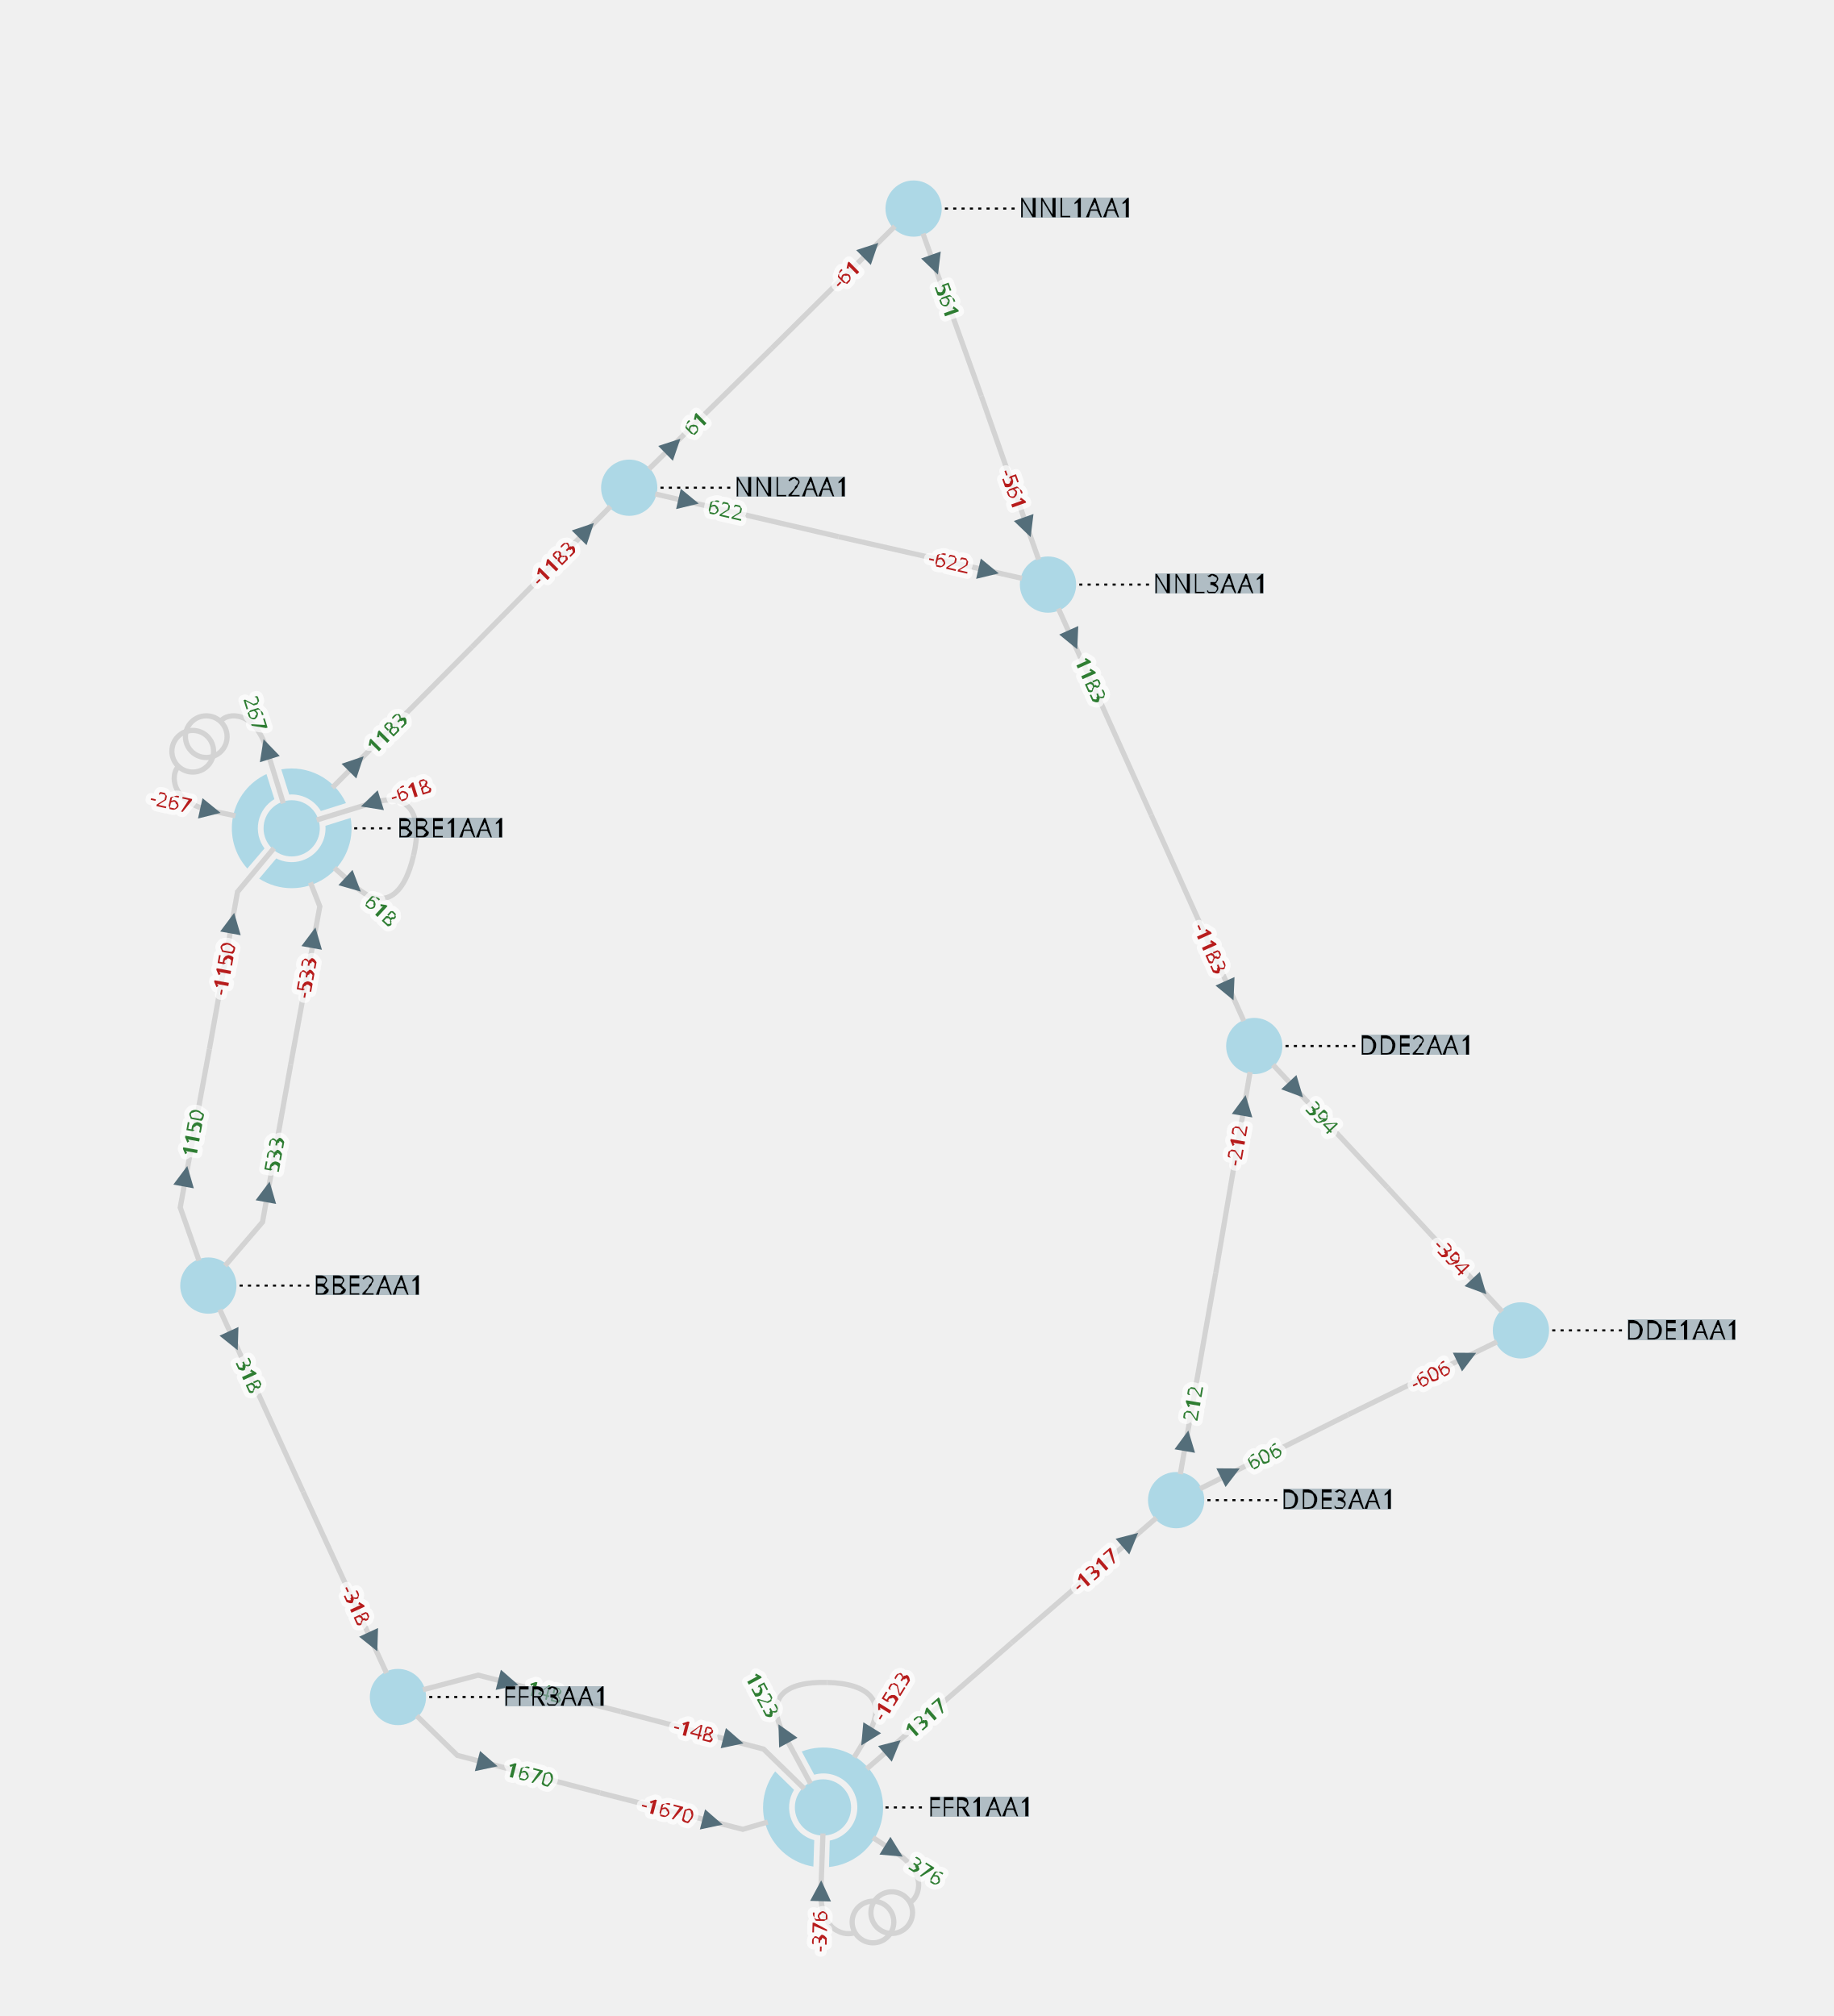
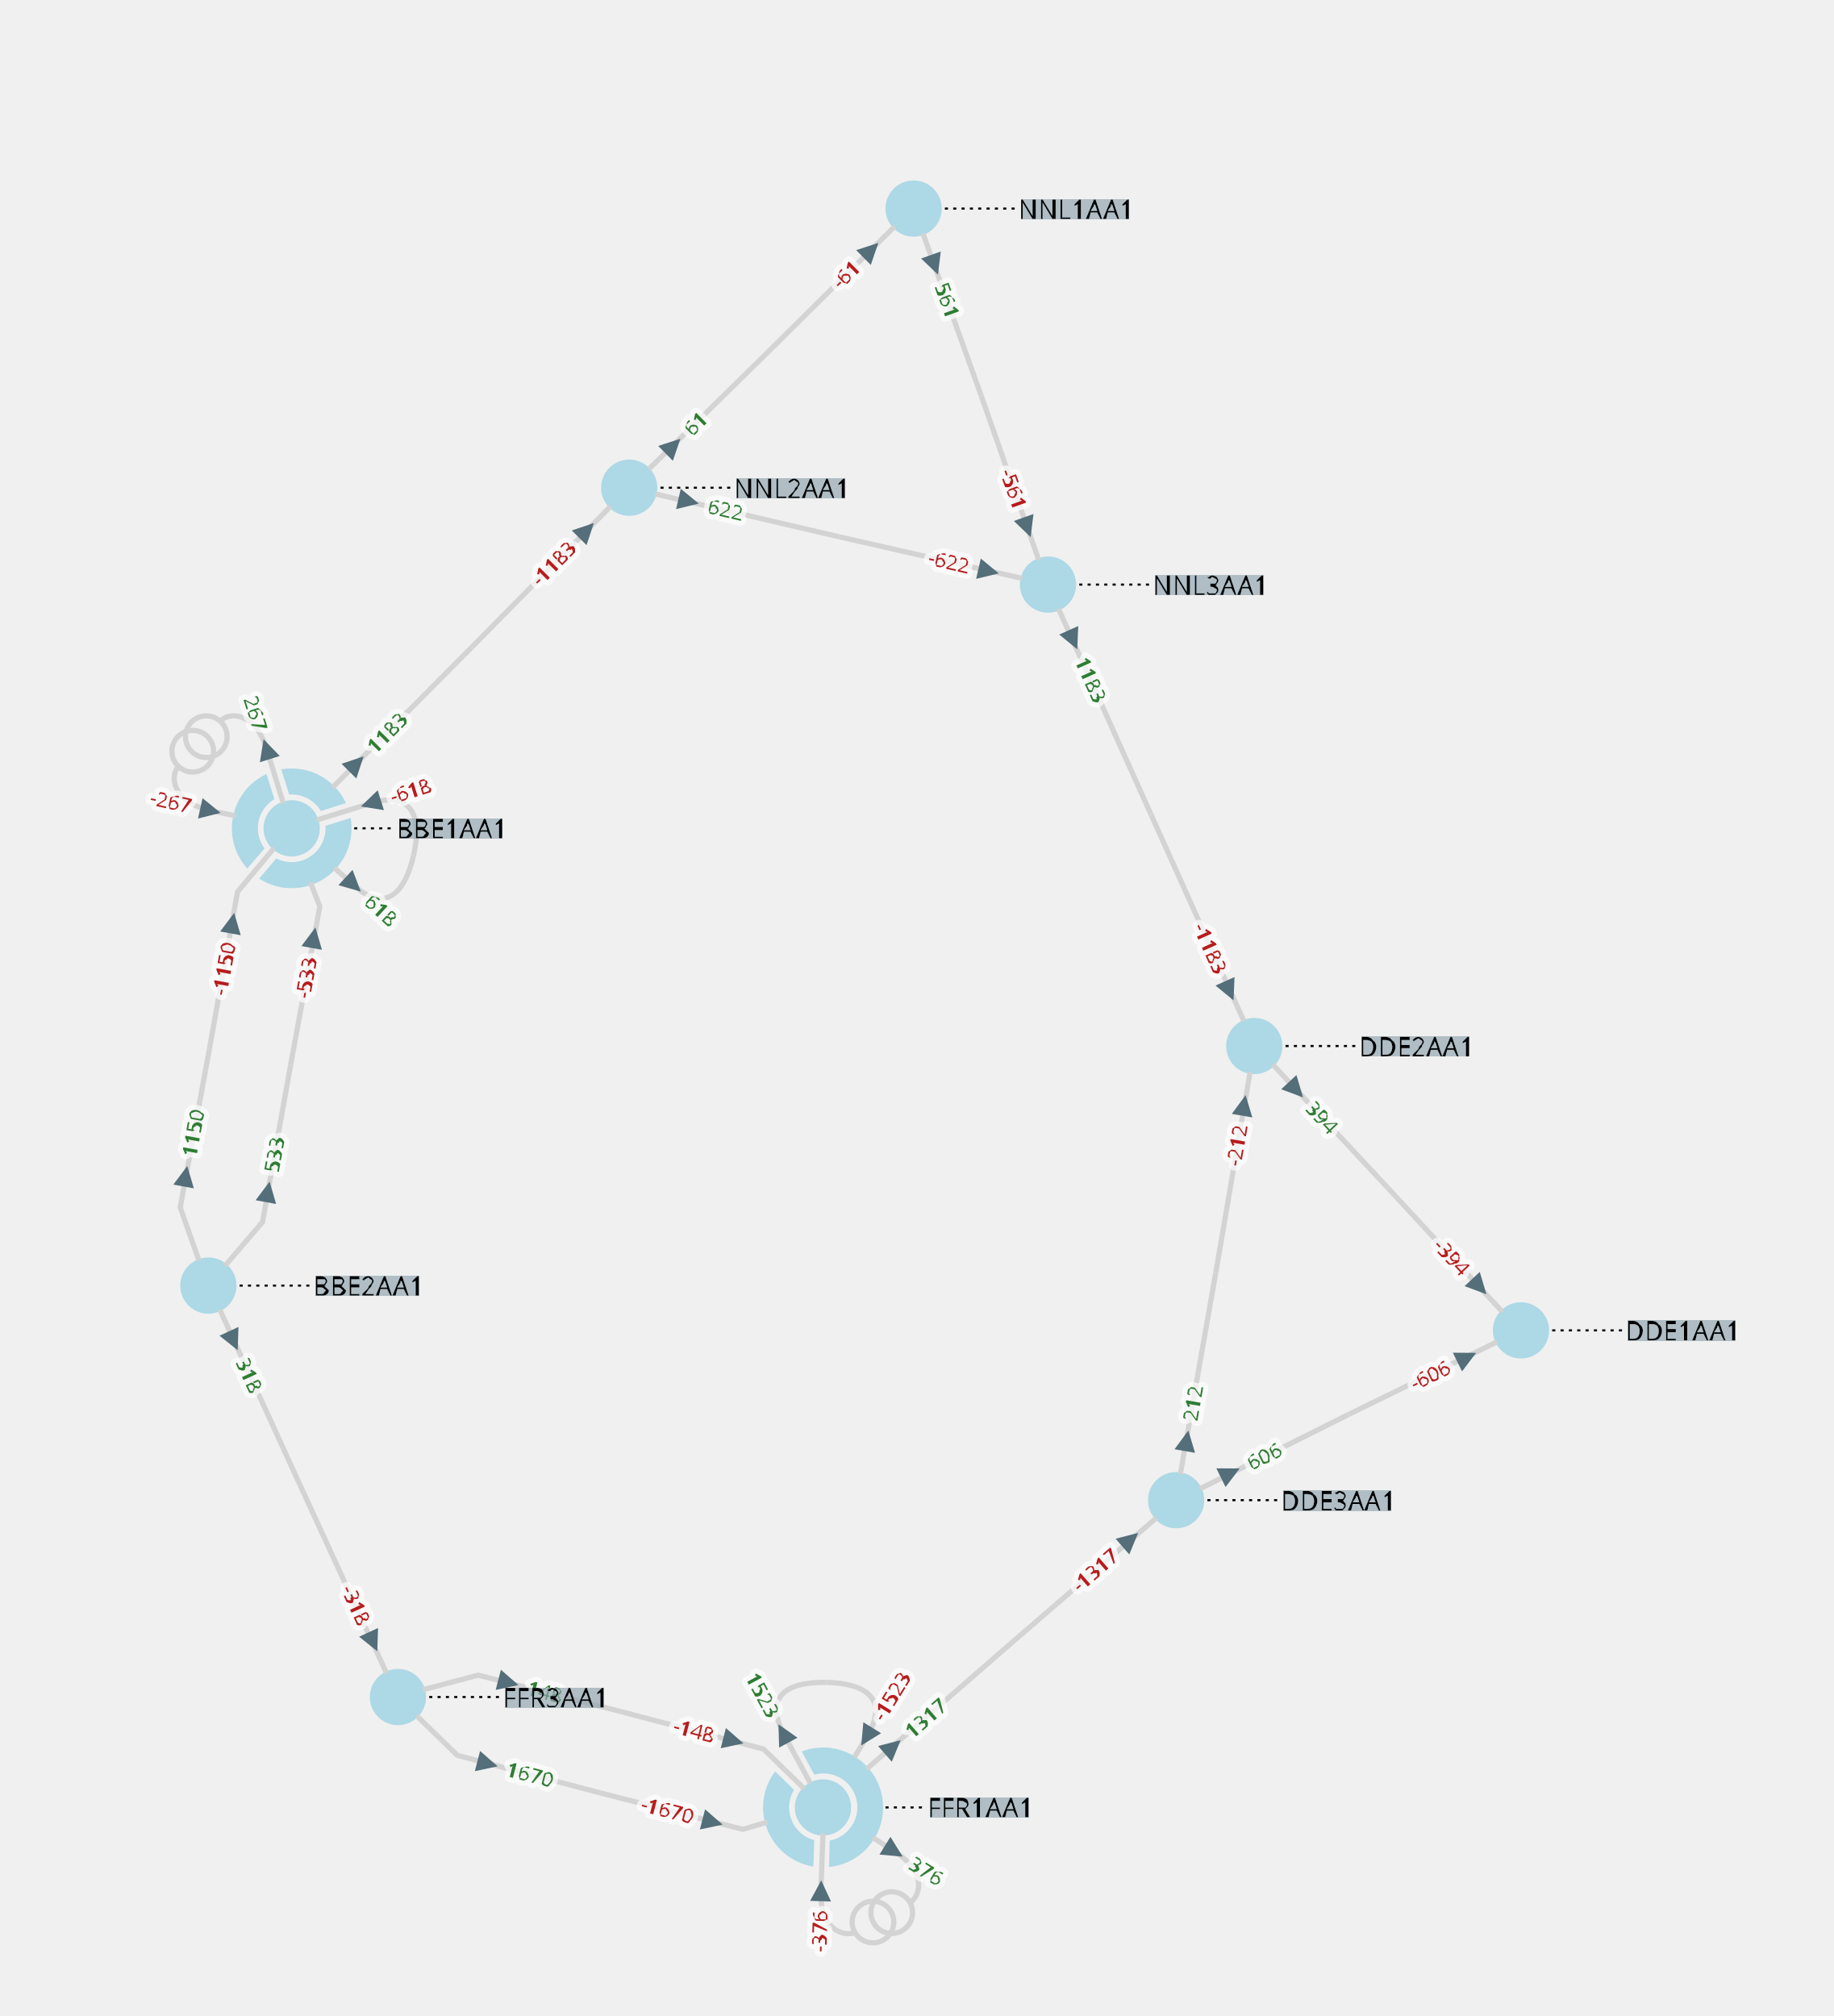
<svg xmlns="http://www.w3.org/2000/svg" width="800.00" height="879.76" viewBox="-7.54 -10.03 17.60 19.35">
  <style>
.nad-branch-edges polyline, .nad-branch-edges path {stroke: var(--nad-vl-color, lightgrey); stroke-width: 0.05; fill: none}
.nad-branch-edges circle {stroke: var(--nad-vl-color, lightgrey); stroke-width: 0.05; fill: none}
.nad-3wt-edges polyline {stroke: var(--nad-vl-color, lightgrey); stroke-width: 0.05; fill: none}
.nad-text-edges {stroke: black; stroke-width: 0.02; stroke-dasharray: .03,.05}
.nad-branch-edges .nad-disconnected polyline {stroke-dasharray: .1,.1}
.nad-vl-nodes circle, .nad-vl-nodes path {fill: var(--nad-vl-color, lightblue)}
.nad-vl-nodes circle.nad-unknown-busnode {stroke: lightgrey; stroke-width: 0.05; stroke-dasharray: .05,.05; fill: none}
.nad-hvdc-edge polyline.nad-hvdc {stroke: grey; stroke-width: 0.2}
.nad-3wt-nodes circle {stroke: var(--nad-vl-color, lightgrey); stroke-width: 0.05; fill: none}
.nad-state-out .nad-arrow-in {visibility: hidden}
.nad-state-in .nad-arrow-out {visibility: hidden}
.nad-active path {stroke: none; fill: #546e7a}
.nad-active {visibility: visible}
.nad-reactive {visibility: hidden}
.nad-reactive path {stroke: none; fill: #0277bd}
.nad-text-background {flood-color: #90a4aeaa}
- .nad-text-nodes {font: 0.25px "Verdana"; fill: black}
+ .nad-text-nodes {font: 0.25px "Verdana"; fill: black; dominant-baseline: central}
.nad-edge-infos text {font: 0.2px "Verdana"; dominant-baseline:middle; stroke: #FFFFFFAA; stroke-width: 0.1; stroke-linejoin:round; paint-order: stroke}
.nad-edge-infos .nad-state-in text {fill: #b71c1c}
.nad-edge-infos .nad-state-out text {fill: #2e7d32}
.nad-vl0to30 {--nad-vl-color: #AFB42B}
.nad-vl30to50 {--nad-vl-color: #EF9A9A}
.nad-vl50to70 {--nad-vl-color: #9C27B0}
.nad-vl70to120 {--nad-vl-color: #E65100}
.nad-vl120to180 {--nad-vl-color: #00ACC1}
.nad-vl180to300 {--nad-vl-color: #2E7D32}
.nad-vl300to500 {--nad-vl-color: #D32F2F}
.nad-branch-edges .nad-overload polyline, .nad-branch-edges .nad-overload path {animation: line-blink 3s infinite}
.nad-vl-nodes .nad-overvoltage {animation: node-over-blink 3s infinite}
.nad-vl-nodes .nad-undervoltage {animation: node-under-blink 3s infinite}

@keyframes line-blink {
  0%, 80%, 100% {stroke: var(--nad-vl-color, black); stroke-width: 0.05}
  40% {stroke: #FFEB3B; stroke-width: 0.15}
}
@keyframes node-over-blink {
  0%, 80%, 100% {stroke: white; stroke-width: 0}
  40% {stroke: #ff5722; stroke-width: 0.15}
}
@keyframes node-under-blink {
  0%, 80%, 100% {stroke: white; stroke-width: 0}
  40% {stroke: #00BCD4; stroke-width: 0.15}
}
</style>
  <defs>
    <filter id="textBgFilter" x="0" y="0" width="1" height="1">
      <feFlood class="nad-text-background" />
      <feComposite in="SourceGraphic" operator="over" />
    </filter>
  </defs>
  <g class="nad-vl-nodes">
    <g transform="translate(-4.74,-2.08)" id="0" class="nad-vl300to500">
      <circle r="0.27" id="1" />
      <path d="M-0.100,-0.566 A0.575,0.575 75.053 0 1 0.521,-0.242 L0.280,-0.166 A0.325,0.325 -63.556 0 0 -0.024,-0.324 Z M0.566,-0.100 A0.575,0.575 132.798 0 1 -0.312,0.483 L-0.148,0.289 A0.325,0.325 -121.300 0 0 0.324,-0.024 Z M-0.426,0.386 A0.575,0.575 107.309 0 1 -0.242,-0.521 L-0.166,-0.280 A0.325,0.325 -95.811 0 0 -0.261,0.193 Z " id="2" />
    </g>
    <g transform="translate(-5.54,2.31)" id="3" class="nad-vl300to500">
      <circle r="0.27" id="4" />
    </g>
    <g transform="translate(7.06,2.74)" id="5" class="nad-vl300to500">
      <circle r="0.27" id="6" />
    </g>
    <g transform="translate(4.50,0.01)" id="7" class="nad-vl300to500">
      <circle r="0.27" id="8" />
    </g>
    <g transform="translate(3.75,4.37)" id="9" class="nad-vl300to500">
      <circle r="0.27" id="10" />
    </g>
    <g transform="translate(0.36,7.32)" id="11" class="nad-vl300to500">
      <circle r="0.27" id="12" />
      <path d="M-0.204,-0.537 A0.575,0.575 195.053 1 1 0.058,0.572 L0.065,0.318 A0.325,0.325 -183.556 1 0 -0.084,-0.314 Z M-0.092,0.568 A0.575,0.575 117.829 0 1 -0.459,-0.346 L-0.278,-0.169 A0.325,0.325 -106.331 0 0 -0.084,0.314 Z " id="13" />
    </g>
    <g transform="translate(-3.72,6.26)" id="14" class="nad-vl300to500">
      <circle r="0.27" id="15" />
    </g>
    <g transform="translate(1.23,-8.03)" id="16" class="nad-vl300to500">
      <circle r="0.27" id="17" />
    </g>
    <g transform="translate(-1.50,-5.35)" id="18" class="nad-vl300to500">
      <circle r="0.27" id="19" />
    </g>
    <g transform="translate(2.52,-4.42)" id="20" class="nad-vl300to500">
      <circle r="0.27" id="21" />
    </g>
  </g>
  <g class="nad-branch-edges">
    <g id="22">
      <g class="nad-vl300to500">
        <polyline points="-4.91,-1.89 -5.26,-1.47 -5.53,0.04" />
        <g class="nad-edge-infos" transform="translate(-5.31,-1.17)">
          <g class="nad-active nad-state-in">
            <g transform="rotate(-169.70)">
              <path class="nad-arrow-in" d="M-0.1 -0.1 H0.1 L0 0.1z" />
              <path class="nad-arrow-out" d="M-0.1 0.1 H0.1 L0 -0.1z" />
            </g>
            <text transform="rotate(-79.70)" x="-0.19" style="text-anchor:end">-1150</text>
          </g>
          <g class="nad-reactive nad-state-out">
            <g transform="rotate(-169.70)">
              <path class="nad-arrow-in" d="M-0.1 -0.1 H0.1 L0 0.1z" />
              <path class="nad-arrow-out" d="M-0.1 0.1 H0.1 L0 -0.1z" />
            </g>
            <text transform="rotate(-79.70)" x="-0.19" style="text-anchor:end">41</text>
          </g>
        </g>
      </g>
      <g class="nad-vl300to500">
        <polyline points="-5.63,2.07 -5.81,1.56 -5.53,0.04" />
        <g class="nad-edge-infos" transform="translate(-5.76,1.26)">
          <g class="nad-active nad-state-out">
            <g transform="rotate(10.30)">
              <path class="nad-arrow-in" d="M-0.1 -0.1 H0.1 L0 0.1z" />
              <path class="nad-arrow-out" d="M-0.1 0.1 H0.1 L0 -0.1z" />
            </g>
            <text transform="rotate(-79.70)" x="0.19">1150</text>
          </g>
          <g class="nad-reactive nad-state-out">
            <g transform="rotate(10.30)">
              <path class="nad-arrow-in" d="M-0.1 -0.1 H0.1 L0 0.1z" />
              <path class="nad-arrow-out" d="M-0.1 0.1 H0.1 L0 -0.1z" />
            </g>
            <text transform="rotate(-79.70)" x="0.19">41</text>
          </g>
        </g>
      </g>
    </g>
    <g id="23">
      <g class="nad-vl300to500">
        <path d="M-4.50,-2.16 L-3.98,-2.32 C-3.60,-2.44 -3.48,-2.21 -3.57,-1.82" />
        <g class="nad-edge-infos" transform="translate(-3.98,-2.32)">
          <g class="nad-active nad-state-in">
            <g transform="rotate(72.56)">
              <path class="nad-arrow-in" d="M-0.1 -0.1 H0.1 L0 0.1z" />
              <path class="nad-arrow-out" d="M-0.1 0.1 H0.1 L0 -0.1z" />
            </g>
            <text transform="rotate(-17.44)" x="0.19">-618</text>
          </g>
          <g class="nad-reactive nad-state-out">
            <g transform="rotate(72.56)">
              <path class="nad-arrow-in" d="M-0.1 -0.1 H0.1 L0 0.1z" />
              <path class="nad-arrow-out" d="M-0.1 0.1 H0.1 L0 -0.1z" />
            </g>
            <text transform="rotate(-17.44)" x="0.19">12</text>
          </g>
        </g>
      </g>
      <g class="nad-vl300to500">
        <path d="M-4.33,-1.70 L-4.15,-1.54 C-3.86,-1.27 -3.66,-1.43 -3.57,-1.82" />
        <g class="nad-edge-infos" transform="translate(-4.15,-1.54)">
          <g class="nad-active nad-state-out">
            <g transform="rotate(132.56)">
              <path class="nad-arrow-in" d="M-0.1 -0.1 H0.1 L0 0.1z" />
              <path class="nad-arrow-out" d="M-0.1 0.1 H0.1 L0 -0.1z" />
            </g>
            <text transform="rotate(42.56)" x="0.19">618</text>
          </g>
          <g class="nad-reactive nad-state-out">
            <g transform="rotate(132.56)">
              <path class="nad-arrow-in" d="M-0.1 -0.1 H0.1 L0 0.1z" />
              <path class="nad-arrow-out" d="M-0.1 0.1 H0.1 L0 -0.1z" />
            </g>
            <text transform="rotate(42.56)" x="0.19">12</text>
          </g>
        </g>
      </g>
    </g>
    <g id="24">
      <g class="nad-vl300to500">
        <polyline points="-5.38,2.12 -5.02,1.70 -4.75,0.19" />
        <g class="nad-edge-infos" transform="translate(-4.97,1.41)">
          <g class="nad-active nad-state-out">
            <g transform="rotate(10.30)">
              <path class="nad-arrow-in" d="M-0.1 -0.1 H0.1 L0 0.1z" />
              <path class="nad-arrow-out" d="M-0.1 0.1 H0.1 L0 -0.1z" />
            </g>
            <text transform="rotate(-79.70)" x="0.19">533</text>
          </g>
          <g class="nad-reactive nad-state-out">
            <g transform="rotate(10.30)">
              <path class="nad-arrow-in" d="M-0.1 -0.1 H0.1 L0 0.1z" />
              <path class="nad-arrow-out" d="M-0.1 0.1 H0.1 L0 -0.1z" />
            </g>
            <text transform="rotate(-79.70)" x="0.19">9</text>
          </g>
        </g>
      </g>
      <g class="nad-vl300to500">
        <polyline points="-4.56,-1.56 -4.47,-1.33 -4.75,0.19" />
        <g class="nad-edge-infos" transform="translate(-4.53,-1.03)">
          <g class="nad-active nad-state-in">
            <g transform="rotate(-169.70)">
              <path class="nad-arrow-in" d="M-0.1 -0.1 H0.1 L0 0.1z" />
              <path class="nad-arrow-out" d="M-0.1 0.1 H0.1 L0 -0.1z" />
            </g>
            <text transform="rotate(-79.70)" x="-0.19" style="text-anchor:end">-533</text>
          </g>
          <g class="nad-reactive nad-state-out">
            <g transform="rotate(-169.70)">
              <path class="nad-arrow-in" d="M-0.1 -0.1 H0.1 L0 0.1z" />
              <path class="nad-arrow-out" d="M-0.1 0.1 H0.1 L0 -0.1z" />
            </g>
            <text transform="rotate(-79.70)" x="-0.19" style="text-anchor:end">9</text>
          </g>
        </g>
      </g>
    </g>
    <g id="25">
      <g class="nad-vl300to500">
        <polyline points="-1.68,-5.17 -3.01,-3.82" />
        <g class="nad-edge-infos" transform="translate(-1.91,-4.94)">
          <g class="nad-active nad-state-in">
            <g transform="rotate(-135.19)">
              <path class="nad-arrow-in" d="M-0.1 -0.1 H0.1 L0 0.1z" />
              <path class="nad-arrow-out" d="M-0.1 0.1 H0.1 L0 -0.1z" />
            </g>
            <text transform="rotate(-45.19)" x="-0.19" style="text-anchor:end">-1183</text>
          </g>
          <g class="nad-reactive nad-state-out">
            <g transform="rotate(-135.19)">
              <path class="nad-arrow-in" d="M-0.1 -0.1 H0.1 L0 0.1z" />
              <path class="nad-arrow-out" d="M-0.1 0.1 H0.1 L0 -0.1z" />
            </g>
            <text transform="rotate(-45.19)" x="-0.19" style="text-anchor:end">44</text>
          </g>
        </g>
      </g>
      <g class="nad-vl300to500">
        <polyline points="-4.35,-2.47 -3.01,-3.82" />
        <g class="nad-edge-infos" transform="translate(-4.12,-2.70)">
          <g class="nad-active nad-state-out">
            <g transform="rotate(44.81)">
              <path class="nad-arrow-in" d="M-0.1 -0.1 H0.1 L0 0.1z" />
              <path class="nad-arrow-out" d="M-0.1 0.1 H0.1 L0 -0.1z" />
            </g>
            <text transform="rotate(-45.19)" x="0.19">1183</text>
          </g>
          <g class="nad-reactive nad-state-out">
            <g transform="rotate(44.81)">
              <path class="nad-arrow-in" d="M-0.1 -0.1 H0.1 L0 0.1z" />
              <path class="nad-arrow-out" d="M-0.1 0.1 H0.1 L0 -0.1z" />
            </g>
            <text transform="rotate(-45.19)" x="0.19">44</text>
          </g>
        </g>
      </g>
    </g>
    <g id="26">
      <g class="nad-vl300to500">
        <path d="M-5.28,-2.20 L-5.52,-2.25 C-5.91,-2.34 -5.90,-2.60 -5.83,-2.67" />
        <g class="nad-edge-infos" transform="translate(-5.52,-2.25)">
          <g class="nad-active nad-state-in">
            <g transform="rotate(-77.44)">
              <path class="nad-arrow-in" d="M-0.1 -0.1 H0.1 L0 0.1z" />
              <path class="nad-arrow-out" d="M-0.1 0.1 H0.1 L0 -0.1z" />
            </g>
            <text transform="rotate(-347.44)" x="-0.19" style="text-anchor:end">-267</text>
          </g>
          <g class="nad-reactive nad-state-out">
            <g transform="rotate(-77.44)">
              <path class="nad-arrow-in" d="M-0.1 -0.1 H0.1 L0 0.1z" />
              <path class="nad-arrow-out" d="M-0.1 0.1 H0.1 L0 -0.1z" />
            </g>
            <text transform="rotate(-347.44)" x="-0.19" style="text-anchor:end">8</text>
          </g>
        </g>
        <circle cx="-5.69" cy="-2.82" r="0.20" />
      </g>
      <g class="nad-vl300to500">
        <path d="M-4.82,-2.32 L-4.98,-2.84 C-5.10,-3.22 -5.36,-3.19 -5.42,-3.11" />
        <g class="nad-edge-infos" transform="translate(-4.98,-2.84)">
          <g class="nad-active nad-state-out">
            <g transform="rotate(-17.44)">
              <path class="nad-arrow-in" d="M-0.1 -0.1 H0.1 L0 0.1z" />
              <path class="nad-arrow-out" d="M-0.1 0.1 H0.1 L0 -0.1z" />
            </g>
            <text transform="rotate(-287.44)" x="-0.19" style="text-anchor:end">267</text>
          </g>
          <g class="nad-reactive nad-state-out">
            <g transform="rotate(-17.44)">
              <path class="nad-arrow-in" d="M-0.1 -0.1 H0.1 L0 0.1z" />
              <path class="nad-arrow-out" d="M-0.1 0.1 H0.1 L0 -0.1z" />
            </g>
            <text transform="rotate(-287.44)" x="-0.19" style="text-anchor:end">4</text>
          </g>
        </g>
        <circle cx="-5.56" cy="-2.96" r="0.20" />
      </g>
    </g>
    <g id="27">
      <g class="nad-vl300to500">
        <polyline points="-5.43,2.54 -4.63,4.29" />
        <g class="nad-edge-infos" transform="translate(-5.30,2.84)">
          <g class="nad-active nad-state-out">
            <g transform="rotate(155.26)">
              <path class="nad-arrow-in" d="M-0.1 -0.1 H0.1 L0 0.1z" />
              <path class="nad-arrow-out" d="M-0.1 0.1 H0.1 L0 -0.1z" />
            </g>
            <text transform="rotate(65.26)" x="0.19">318</text>
          </g>
          <g class="nad-reactive nad-state-out">
            <g transform="rotate(155.26)">
              <path class="nad-arrow-in" d="M-0.1 -0.1 H0.1 L0 0.1z" />
              <path class="nad-arrow-out" d="M-0.1 0.1 H0.1 L0 -0.1z" />
            </g>
            <text transform="rotate(65.26)" x="0.19">3</text>
          </g>
        </g>
      </g>
      <g class="nad-vl300to500">
        <polyline points="-3.83,6.03 -4.63,4.29" />
        <g class="nad-edge-infos" transform="translate(-3.96,5.73)">
          <g class="nad-active nad-state-in">
            <g transform="rotate(-24.74)">
              <path class="nad-arrow-in" d="M-0.1 -0.1 H0.1 L0 0.1z" />
              <path class="nad-arrow-out" d="M-0.1 0.1 H0.1 L0 -0.1z" />
            </g>
            <text transform="rotate(-294.74)" x="-0.19" style="text-anchor:end">-318</text>
          </g>
          <g class="nad-reactive nad-state-out">
            <g transform="rotate(-24.74)">
              <path class="nad-arrow-in" d="M-0.1 -0.1 H0.1 L0 0.1z" />
              <path class="nad-arrow-out" d="M-0.1 0.1 H0.1 L0 -0.1z" />
            </g>
            <text transform="rotate(-294.74)" x="-0.19" style="text-anchor:end">3</text>
          </g>
        </g>
      </g>
    </g>
    <g id="28">
      <g class="nad-vl300to500">
        <polyline points="6.88,2.56 5.78,1.37" />
        <g class="nad-edge-infos" transform="translate(6.66,2.32)">
          <g class="nad-active nad-state-in">
            <g transform="rotate(-43.04)">
              <path class="nad-arrow-in" d="M-0.1 -0.1 H0.1 L0 0.1z" />
              <path class="nad-arrow-out" d="M-0.1 0.1 H0.1 L0 -0.1z" />
            </g>
            <text transform="rotate(-313.04)" x="-0.19" style="text-anchor:end">-394</text>
          </g>
          <g class="nad-reactive nad-state-out">
            <g transform="rotate(-43.04)">
              <path class="nad-arrow-in" d="M-0.1 -0.1 H0.1 L0 0.1z" />
              <path class="nad-arrow-out" d="M-0.1 0.1 H0.1 L0 -0.1z" />
            </g>
            <text transform="rotate(-313.04)" x="-0.19" style="text-anchor:end">5</text>
          </g>
        </g>
      </g>
      <g class="nad-vl300to500">
        <polyline points="4.68,0.19 5.78,1.37" />
        <g class="nad-edge-infos" transform="translate(4.90,0.43)">
          <g class="nad-active nad-state-out">
            <g transform="rotate(136.96)">
              <path class="nad-arrow-in" d="M-0.1 -0.1 H0.1 L0 0.1z" />
              <path class="nad-arrow-out" d="M-0.1 0.1 H0.1 L0 -0.1z" />
            </g>
            <text transform="rotate(46.96)" x="0.19">394</text>
          </g>
          <g class="nad-reactive nad-state-out">
            <g transform="rotate(136.96)">
              <path class="nad-arrow-in" d="M-0.1 -0.1 H0.1 L0 0.1z" />
              <path class="nad-arrow-out" d="M-0.1 0.1 H0.1 L0 -0.1z" />
            </g>
            <text transform="rotate(46.96)" x="0.19">5</text>
          </g>
        </g>
      </g>
    </g>
    <g id="29">
      <g class="nad-vl300to500">
        <polyline points="6.83,2.85 5.40,3.55" />
        <g class="nad-edge-infos" transform="translate(6.54,3.00)">
          <g class="nad-active nad-state-in">
            <g transform="rotate(-116.19)">
              <path class="nad-arrow-in" d="M-0.1 -0.1 H0.1 L0 0.1z" />
              <path class="nad-arrow-out" d="M-0.1 0.1 H0.1 L0 -0.1z" />
            </g>
            <text transform="rotate(-26.19)" x="-0.19" style="text-anchor:end">-606</text>
          </g>
          <g class="nad-reactive nad-state-out">
            <g transform="rotate(-116.19)">
              <path class="nad-arrow-in" d="M-0.1 -0.1 H0.1 L0 0.1z" />
              <path class="nad-arrow-out" d="M-0.1 0.1 H0.1 L0 -0.1z" />
            </g>
            <text transform="rotate(-26.19)" x="-0.19" style="text-anchor:end">11</text>
          </g>
        </g>
      </g>
      <g class="nad-vl300to500">
        <polyline points="3.98,4.26 5.40,3.55" />
        <g class="nad-edge-infos" transform="translate(4.27,4.11)">
          <g class="nad-active nad-state-out">
            <g transform="rotate(63.81)">
              <path class="nad-arrow-in" d="M-0.1 -0.1 H0.1 L0 0.1z" />
              <path class="nad-arrow-out" d="M-0.1 0.1 H0.1 L0 -0.1z" />
            </g>
            <text transform="rotate(-26.19)" x="0.19">606</text>
          </g>
          <g class="nad-reactive nad-state-out">
            <g transform="rotate(63.81)">
              <path class="nad-arrow-in" d="M-0.1 -0.1 H0.1 L0 0.1z" />
              <path class="nad-arrow-out" d="M-0.1 0.1 H0.1 L0 -0.1z" />
            </g>
            <text transform="rotate(-26.19)" x="0.19">11</text>
          </g>
        </g>
      </g>
    </g>
    <g id="30">
      <g class="nad-vl300to500">
        <polyline points="4.46,0.26 4.13,2.19" />
        <g class="nad-edge-infos" transform="translate(4.40,0.58)">
          <g class="nad-active nad-state-in">
            <g transform="rotate(-170.21)">
              <path class="nad-arrow-in" d="M-0.1 -0.1 H0.1 L0 0.1z" />
              <path class="nad-arrow-out" d="M-0.1 0.1 H0.1 L0 -0.1z" />
            </g>
            <text transform="rotate(-80.21)" x="-0.19" style="text-anchor:end">-212</text>
          </g>
          <g class="nad-reactive nad-state-out">
            <g transform="rotate(-170.21)">
              <path class="nad-arrow-in" d="M-0.1 -0.1 H0.1 L0 0.1z" />
              <path class="nad-arrow-out" d="M-0.1 0.1 H0.1 L0 -0.1z" />
            </g>
            <text transform="rotate(-80.21)" x="-0.19" style="text-anchor:end">1</text>
          </g>
        </g>
      </g>
      <g class="nad-vl300to500">
        <polyline points="3.79,4.12 4.13,2.19" />
        <g class="nad-edge-infos" transform="translate(3.85,3.80)">
          <g class="nad-active nad-state-out">
            <g transform="rotate(9.79)">
              <path class="nad-arrow-in" d="M-0.1 -0.1 H0.1 L0 0.1z" />
              <path class="nad-arrow-out" d="M-0.1 0.1 H0.1 L0 -0.1z" />
            </g>
            <text transform="rotate(-80.21)" x="0.19">212</text>
          </g>
          <g class="nad-reactive nad-state-out">
            <g transform="rotate(9.79)">
              <path class="nad-arrow-in" d="M-0.1 -0.1 H0.1 L0 0.1z" />
              <path class="nad-arrow-out" d="M-0.1 0.1 H0.1 L0 -0.1z" />
            </g>
            <text transform="rotate(-80.21)" x="0.19">1</text>
          </g>
        </g>
      </g>
    </g>
    <g id="31">
      <g class="nad-vl300to500">
        <polyline points="4.40,-0.23 3.51,-2.21" />
        <g class="nad-edge-infos" transform="translate(4.26,-0.52)">
          <g class="nad-active nad-state-in">
            <g transform="rotate(-24.10)">
              <path class="nad-arrow-in" d="M-0.1 -0.1 H0.1 L0 0.1z" />
              <path class="nad-arrow-out" d="M-0.1 0.1 H0.1 L0 -0.1z" />
            </g>
            <text transform="rotate(-294.10)" x="-0.19" style="text-anchor:end">-1183</text>
          </g>
          <g class="nad-reactive nad-state-out">
            <g transform="rotate(-24.10)">
              <path class="nad-arrow-in" d="M-0.1 -0.1 H0.1 L0 0.1z" />
              <path class="nad-arrow-out" d="M-0.1 0.1 H0.1 L0 -0.1z" />
            </g>
            <text transform="rotate(-294.10)" x="-0.19" style="text-anchor:end">44</text>
          </g>
        </g>
      </g>
      <g class="nad-vl300to500">
        <polyline points="2.62,-4.19 3.51,-2.21" />
        <g class="nad-edge-infos" transform="translate(2.76,-3.89)">
          <g class="nad-active nad-state-out">
            <g transform="rotate(155.90)">
              <path class="nad-arrow-in" d="M-0.1 -0.1 H0.1 L0 0.1z" />
              <path class="nad-arrow-out" d="M-0.1 0.1 H0.1 L0 -0.1z" />
            </g>
            <text transform="rotate(65.90)" x="0.19">1183</text>
          </g>
          <g class="nad-reactive nad-state-out">
            <g transform="rotate(155.90)">
              <path class="nad-arrow-in" d="M-0.1 -0.1 H0.1 L0 0.1z" />
              <path class="nad-arrow-out" d="M-0.1 0.1 H0.1 L0 -0.1z" />
            </g>
            <text transform="rotate(65.90)" x="0.19">44</text>
          </g>
        </g>
      </g>
    </g>
    <g id="32">
      <g class="nad-vl300to500">
        <polyline points="0.78,6.95 2.17,5.74" />
        <g class="nad-edge-infos" transform="translate(1.03,6.74)">
          <g class="nad-active nad-state-out">
            <g transform="rotate(48.94)">
              <path class="nad-arrow-in" d="M-0.1 -0.1 H0.1 L0 0.1z" />
              <path class="nad-arrow-out" d="M-0.1 0.1 H0.1 L0 -0.1z" />
            </g>
            <text transform="rotate(-41.06)" x="0.19">1317</text>
          </g>
          <g class="nad-reactive nad-state-out">
            <g transform="rotate(48.94)">
              <path class="nad-arrow-in" d="M-0.1 -0.1 H0.1 L0 0.1z" />
              <path class="nad-arrow-out" d="M-0.1 0.1 H0.1 L0 -0.1z" />
            </g>
            <text transform="rotate(-41.06)" x="0.19">54</text>
          </g>
        </g>
      </g>
      <g class="nad-vl300to500">
        <polyline points="3.56,4.54 2.17,5.74" />
        <g class="nad-edge-infos" transform="translate(3.31,4.75)">
          <g class="nad-active nad-state-in">
            <g transform="rotate(-131.06)">
              <path class="nad-arrow-in" d="M-0.1 -0.1 H0.1 L0 0.1z" />
              <path class="nad-arrow-out" d="M-0.1 0.1 H0.1 L0 -0.1z" />
            </g>
            <text transform="rotate(-41.06)" x="-0.19" style="text-anchor:end">-1317</text>
          </g>
          <g class="nad-reactive nad-state-out">
            <g transform="rotate(-131.06)">
              <path class="nad-arrow-in" d="M-0.1 -0.1 H0.1 L0 0.1z" />
              <path class="nad-arrow-out" d="M-0.1 0.1 H0.1 L0 -0.1z" />
            </g>
            <text transform="rotate(-41.06)" x="-0.19" style="text-anchor:end">54</text>
          </g>
        </g>
      </g>
    </g>
    <g id="33">
      <g class="nad-vl300to500">
        <path d="M0.24,7.09 L-0.02,6.61 C-0.20,6.26 0.00,6.11 0.40,6.12" />
        <g class="nad-edge-infos" transform="translate(-0.02,6.61)">
          <g class="nad-active nad-state-out">
            <g transform="rotate(-28.28)">
              <path class="nad-arrow-in" d="M-0.1 -0.1 H0.1 L0 0.1z" />
              <path class="nad-arrow-out" d="M-0.1 0.1 H0.1 L0 -0.1z" />
            </g>
            <text transform="rotate(-298.28)" x="-0.19" style="text-anchor:end">1523</text>
          </g>
          <g class="nad-reactive nad-state-out">
            <g transform="rotate(-28.28)">
              <path class="nad-arrow-in" d="M-0.1 -0.1 H0.1 L0 0.1z" />
              <path class="nad-arrow-out" d="M-0.1 0.1 H0.1 L0 -0.1z" />
            </g>
            <text transform="rotate(-298.28)" x="-0.19" style="text-anchor:end">73</text>
          </g>
        </g>
      </g>
      <g class="nad-vl300to500">
        <path d="M0.66,6.84 L0.78,6.64 C0.99,6.30 0.80,6.13 0.40,6.12" />
        <g class="nad-edge-infos" transform="translate(0.78,6.64)">
          <g class="nad-active nad-state-in">
            <g transform="rotate(31.72)">
              <path class="nad-arrow-in" d="M-0.1 -0.1 H0.1 L0 0.1z" />
              <path class="nad-arrow-out" d="M-0.1 0.1 H0.1 L0 -0.1z" />
            </g>
            <text transform="rotate(-58.28)" x="0.19">-1523</text>
          </g>
          <g class="nad-reactive nad-state-out">
            <g transform="rotate(31.72)">
              <path class="nad-arrow-in" d="M-0.1 -0.1 H0.1 L0 0.1z" />
              <path class="nad-arrow-out" d="M-0.1 0.1 H0.1 L0 -0.1z" />
            </g>
            <text transform="rotate(-58.28)" x="0.19">73</text>
          </g>
        </g>
      </g>
    </g>
    <g id="34">
      <g class="nad-vl300to500">
        <polyline points="0.18,7.14 -0.21,6.76 -1.58,6.40" />
        <g class="nad-edge-infos" transform="translate(-0.50,6.68)">
          <g class="nad-active nad-state-in">
            <g transform="rotate(-75.51)">
              <path class="nad-arrow-in" d="M-0.1 -0.1 H0.1 L0 0.1z" />
              <path class="nad-arrow-out" d="M-0.1 0.1 H0.1 L0 -0.1z" />
            </g>
            <text transform="rotate(-345.51)" x="-0.19" style="text-anchor:end">-148</text>
          </g>
          <g class="nad-reactive nad-state-out">
            <g transform="rotate(-75.51)">
              <path class="nad-arrow-in" d="M-0.1 -0.1 H0.1 L0 0.1z" />
              <path class="nad-arrow-out" d="M-0.1 0.1 H0.1 L0 -0.1z" />
            </g>
            <text transform="rotate(-345.51)" x="-0.19" style="text-anchor:end">1</text>
          </g>
        </g>
      </g>
      <g class="nad-vl300to500">
        <polyline points="-3.48,6.19 -2.95,6.05 -1.58,6.40" />
        <g class="nad-edge-infos" transform="translate(-2.66,6.12)">
          <g class="nad-active nad-state-out">
            <g transform="rotate(104.49)">
              <path class="nad-arrow-in" d="M-0.1 -0.1 H0.1 L0 0.1z" />
              <path class="nad-arrow-out" d="M-0.1 0.1 H0.1 L0 -0.1z" />
            </g>
            <text transform="rotate(14.49)" x="0.19">148</text>
          </g>
          <g class="nad-reactive nad-state-out">
            <g transform="rotate(104.49)">
              <path class="nad-arrow-in" d="M-0.1 -0.1 H0.1 L0 0.1z" />
              <path class="nad-arrow-out" d="M-0.1 0.1 H0.1 L0 -0.1z" />
            </g>
            <text transform="rotate(14.49)" x="0.19">1</text>
          </g>
        </g>
      </g>
    </g>
    <g id="35">
      <g class="nad-vl300to500">
        <polyline points="-0.17,7.46 -0.41,7.53 -1.78,7.18" />
        <g class="nad-edge-infos" transform="translate(-0.70,7.46)">
          <g class="nad-active nad-state-in">
            <g transform="rotate(-75.51)">
              <path class="nad-arrow-in" d="M-0.1 -0.1 H0.1 L0 0.1z" />
              <path class="nad-arrow-out" d="M-0.1 0.1 H0.1 L0 -0.1z" />
            </g>
            <text transform="rotate(-345.51)" x="-0.19" style="text-anchor:end">-1670</text>
          </g>
          <g class="nad-reactive nad-state-out">
            <g transform="rotate(-75.51)">
              <path class="nad-arrow-in" d="M-0.1 -0.1 H0.1 L0 0.1z" />
              <path class="nad-arrow-out" d="M-0.1 0.1 H0.1 L0 -0.1z" />
            </g>
            <text transform="rotate(-345.51)" x="-0.19" style="text-anchor:end">87</text>
          </g>
        </g>
      </g>
      <g class="nad-vl300to500">
        <polyline points="-3.54,6.44 -3.15,6.82 -1.78,7.18" />
        <g class="nad-edge-infos" transform="translate(-2.86,6.90)">
          <g class="nad-active nad-state-out">
            <g transform="rotate(104.49)">
              <path class="nad-arrow-in" d="M-0.1 -0.1 H0.1 L0 0.1z" />
              <path class="nad-arrow-out" d="M-0.1 0.1 H0.1 L0 -0.1z" />
            </g>
            <text transform="rotate(14.49)" x="0.19">1670</text>
          </g>
          <g class="nad-reactive nad-state-out">
            <g transform="rotate(104.49)">
              <path class="nad-arrow-in" d="M-0.1 -0.1 H0.1 L0 0.1z" />
              <path class="nad-arrow-out" d="M-0.1 0.1 H0.1 L0 -0.1z" />
            </g>
            <text transform="rotate(14.49)" x="0.19">87</text>
          </g>
        </g>
      </g>
    </g>
    <g id="36">
      <g class="nad-vl300to500">
        <path d="M0.84,7.61 L1.04,7.74 C1.38,7.95 1.28,8.18 1.20,8.23" />
        <g class="nad-edge-infos" transform="translate(1.04,7.74)">
          <g class="nad-active nad-state-out">
            <g transform="rotate(121.72)">
              <path class="nad-arrow-in" d="M-0.1 -0.1 H0.1 L0 0.1z" />
              <path class="nad-arrow-out" d="M-0.1 0.1 H0.1 L0 -0.1z" />
            </g>
            <text transform="rotate(31.72)" x="0.19">376</text>
          </g>
          <g class="nad-reactive nad-state-out">
            <g transform="rotate(121.72)">
              <path class="nad-arrow-in" d="M-0.1 -0.1 H0.1 L0 0.1z" />
              <path class="nad-arrow-out" d="M-0.1 0.1 H0.1 L0 -0.1z" />
            </g>
            <text transform="rotate(31.72)" x="0.19">4</text>
          </g>
        </g>
        <circle cx="1.02" cy="8.33" r="0.20" />
      </g>
      <g class="nad-vl300to500">
        <path d="M0.36,7.57 L0.34,8.12 C0.33,8.52 0.58,8.56 0.67,8.52" />
        <g class="nad-edge-infos" transform="translate(0.34,8.12)">
          <g class="nad-active nad-state-in">
            <g transform="rotate(-178.28)">
              <path class="nad-arrow-in" d="M-0.1 -0.1 H0.1 L0 0.1z" />
              <path class="nad-arrow-out" d="M-0.1 0.1 H0.1 L0 -0.1z" />
            </g>
            <text transform="rotate(-88.28)" x="-0.19" style="text-anchor:end">-376</text>
          </g>
          <g class="nad-reactive nad-state-out">
            <g transform="rotate(-178.28)">
              <path class="nad-arrow-in" d="M-0.1 -0.1 H0.1 L0 0.1z" />
              <path class="nad-arrow-out" d="M-0.1 0.1 H0.1 L0 -0.1z" />
            </g>
            <text transform="rotate(-88.28)" x="-0.19" style="text-anchor:end">9</text>
          </g>
        </g>
        <circle cx="0.84" cy="8.42" r="0.20" />
      </g>
    </g>
    <g id="37">
      <g class="nad-vl300to500">
        <polyline points="1.05,-7.86 -0.13,-6.69" />
        <g class="nad-edge-infos" transform="translate(0.82,-7.63)">
          <g class="nad-active nad-state-in">
            <g transform="rotate(-134.58)">
              <path class="nad-arrow-in" d="M-0.1 -0.1 H0.1 L0 0.1z" />
              <path class="nad-arrow-out" d="M-0.1 0.1 H0.1 L0 -0.1z" />
            </g>
            <text transform="rotate(-44.58)" x="-0.19" style="text-anchor:end">-61</text>
          </g>
          <g class="nad-reactive nad-state-out">
            <g transform="rotate(-134.58)">
              <path class="nad-arrow-in" d="M-0.1 -0.1 H0.1 L0 0.1z" />
              <path class="nad-arrow-out" d="M-0.1 0.1 H0.1 L0 -0.1z" />
            </g>
            <text transform="rotate(-44.58)" x="-0.19" style="text-anchor:end">0</text>
          </g>
        </g>
      </g>
      <g class="nad-vl300to500">
        <polyline points="-1.31,-5.53 -0.13,-6.69" />
        <g class="nad-edge-infos" transform="translate(-1.08,-5.75)">
          <g class="nad-active nad-state-out">
            <g transform="rotate(45.42)">
              <path class="nad-arrow-in" d="M-0.1 -0.1 H0.1 L0 0.1z" />
              <path class="nad-arrow-out" d="M-0.1 0.1 H0.1 L0 -0.1z" />
            </g>
            <text transform="rotate(-44.58)" x="0.19">61</text>
          </g>
          <g class="nad-reactive nad-state-out">
            <g transform="rotate(45.42)">
              <path class="nad-arrow-in" d="M-0.1 -0.1 H0.1 L0 0.1z" />
              <path class="nad-arrow-out" d="M-0.1 0.1 H0.1 L0 -0.1z" />
            </g>
            <text transform="rotate(-44.58)" x="0.19">0</text>
          </g>
        </g>
      </g>
    </g>
    <g id="38">
      <g class="nad-vl300to500">
        <polyline points="1.32,-7.79 1.88,-6.23" />
        <g class="nad-edge-infos" transform="translate(1.43,-7.49)">
          <g class="nad-active nad-state-out">
            <g transform="rotate(160.36)">
              <path class="nad-arrow-in" d="M-0.1 -0.1 H0.1 L0 0.1z" />
              <path class="nad-arrow-out" d="M-0.1 0.1 H0.1 L0 -0.1z" />
            </g>
            <text transform="rotate(70.36)" x="0.19">561</text>
          </g>
          <g class="nad-reactive nad-state-out">
            <g transform="rotate(160.36)">
              <path class="nad-arrow-in" d="M-0.1 -0.1 H0.1 L0 0.1z" />
              <path class="nad-arrow-out" d="M-0.1 0.1 H0.1 L0 -0.1z" />
            </g>
            <text transform="rotate(70.36)" x="0.19">10</text>
          </g>
        </g>
      </g>
      <g class="nad-vl300to500">
        <polyline points="2.43,-4.66 1.88,-6.23" />
        <g class="nad-edge-infos" transform="translate(2.32,-4.97)">
          <g class="nad-active nad-state-in">
            <g transform="rotate(-19.64)">
              <path class="nad-arrow-in" d="M-0.1 -0.1 H0.1 L0 0.1z" />
              <path class="nad-arrow-out" d="M-0.1 0.1 H0.1 L0 -0.1z" />
            </g>
            <text transform="rotate(-289.64)" x="-0.19" style="text-anchor:end">-561</text>
          </g>
          <g class="nad-reactive nad-state-out">
            <g transform="rotate(-19.64)">
              <path class="nad-arrow-in" d="M-0.1 -0.1 H0.1 L0 0.1z" />
              <path class="nad-arrow-out" d="M-0.1 0.1 H0.1 L0 -0.1z" />
            </g>
            <text transform="rotate(-289.64)" x="-0.19" style="text-anchor:end">10</text>
          </g>
        </g>
      </g>
    </g>
    <g id="39">
      <g class="nad-vl300to500">
        <polyline points="-1.25,-5.29 0.51,-4.88" />
        <g class="nad-edge-infos" transform="translate(-0.93,-5.22)">
          <g class="nad-active nad-state-out">
            <g transform="rotate(102.96)">
              <path class="nad-arrow-in" d="M-0.1 -0.1 H0.1 L0 0.1z" />
              <path class="nad-arrow-out" d="M-0.1 0.1 H0.1 L0 -0.1z" />
            </g>
            <text transform="rotate(12.96)" x="0.19">622</text>
          </g>
          <g class="nad-reactive nad-state-out">
            <g transform="rotate(102.96)">
              <path class="nad-arrow-in" d="M-0.1 -0.1 H0.1 L0 0.1z" />
              <path class="nad-arrow-out" d="M-0.1 0.1 H0.1 L0 -0.1z" />
            </g>
            <text transform="rotate(12.96)" x="0.19">12</text>
          </g>
        </g>
      </g>
      <g class="nad-vl300to500">
        <polyline points="2.27,-4.48 0.51,-4.88" />
        <g class="nad-edge-infos" transform="translate(1.95,-4.55)">
          <g class="nad-active nad-state-in">
            <g transform="rotate(-77.04)">
              <path class="nad-arrow-in" d="M-0.1 -0.1 H0.1 L0 0.1z" />
              <path class="nad-arrow-out" d="M-0.1 0.1 H0.1 L0 -0.1z" />
            </g>
            <text transform="rotate(-347.04)" x="-0.19" style="text-anchor:end">-622</text>
          </g>
          <g class="nad-reactive nad-state-out">
            <g transform="rotate(-77.04)">
              <path class="nad-arrow-in" d="M-0.1 -0.1 H0.1 L0 0.1z" />
              <path class="nad-arrow-out" d="M-0.1 0.1 H0.1 L0 -0.1z" />
            </g>
            <text transform="rotate(-347.04)" x="-0.19" style="text-anchor:end">12</text>
          </g>
        </g>
      </g>
    </g>
  </g>
  <g class="nad-text-edges">
    <polyline id="0_edge" points="-4.14,-2.08 -3.74,-2.08" />
    <polyline id="3_edge" points="-5.24,2.31 -4.54,2.31" />
    <polyline id="5_edge" points="7.36,2.74 8.06,2.74" />
    <polyline id="7_edge" points="4.80,0.01 5.50,0.01" />
    <polyline id="9_edge" points="4.05,4.37 4.75,4.37" />
    <polyline id="11_edge" points="0.96,7.32 1.36,7.32" />
    <polyline id="14_edge" points="-3.42,6.26 -2.72,6.26" />
    <polyline id="16_edge" points="1.53,-8.03 2.23,-8.03" />
    <polyline id="18_edge" points="-1.20,-5.35 -0.50,-5.35" />
    <polyline id="20_edge" points="2.82,-4.42 3.52,-4.42" />
  </g>
  <g class="nad-text-nodes">
-     <text filter="url(#textBgFilter)" y="-2.08" style="dominant-baseline:middle" x="-3.74">BBE1AA1</text>
-     <text filter="url(#textBgFilter)" y="2.31" style="dominant-baseline:middle" x="-4.54">BBE2AA1</text>
-     <text filter="url(#textBgFilter)" y="2.74" style="dominant-baseline:middle" x="8.06">DDE1AA1</text>
-     <text filter="url(#textBgFilter)" y="0.01" style="dominant-baseline:middle" x="5.50">DDE2AA1</text>
-     <text filter="url(#textBgFilter)" y="4.37" style="dominant-baseline:middle" x="4.75">DDE3AA1</text>
-     <text filter="url(#textBgFilter)" y="7.32" style="dominant-baseline:middle" x="1.36">FFR1AA1</text>
-     <text filter="url(#textBgFilter)" y="6.26" style="dominant-baseline:middle" x="-2.72">FFR3AA1</text>
-     <text filter="url(#textBgFilter)" y="-8.03" style="dominant-baseline:middle" x="2.23">NNL1AA1</text>
-     <text filter="url(#textBgFilter)" y="-5.35" style="dominant-baseline:middle" x="-0.50">NNL2AA1</text>
-     <text filter="url(#textBgFilter)" y="-4.42" style="dominant-baseline:middle" x="3.52">NNL3AA1</text>
+     <text filter="url(#textBgFilter)" y="-2.08" x="-3.74">BBE1AA1</text>
+     <text filter="url(#textBgFilter)" y="2.31" x="-4.54">BBE2AA1</text>
+     <text filter="url(#textBgFilter)" y="2.74" x="8.06">DDE1AA1</text>
+     <text filter="url(#textBgFilter)" y="0.01" x="5.50">DDE2AA1</text>
+     <text filter="url(#textBgFilter)" y="4.37" x="4.75">DDE3AA1</text>
+     <text filter="url(#textBgFilter)" y="7.32" x="1.36">FFR1AA1</text>
+     <text filter="url(#textBgFilter)" y="6.26" x="-2.72">FFR3AA1</text>
+     <text filter="url(#textBgFilter)" y="-8.03" x="2.23">NNL1AA1</text>
+     <text filter="url(#textBgFilter)" y="-5.35" x="-0.50">NNL2AA1</text>
+     <text filter="url(#textBgFilter)" y="-4.42" x="3.52">NNL3AA1</text>
  </g>
</svg>
